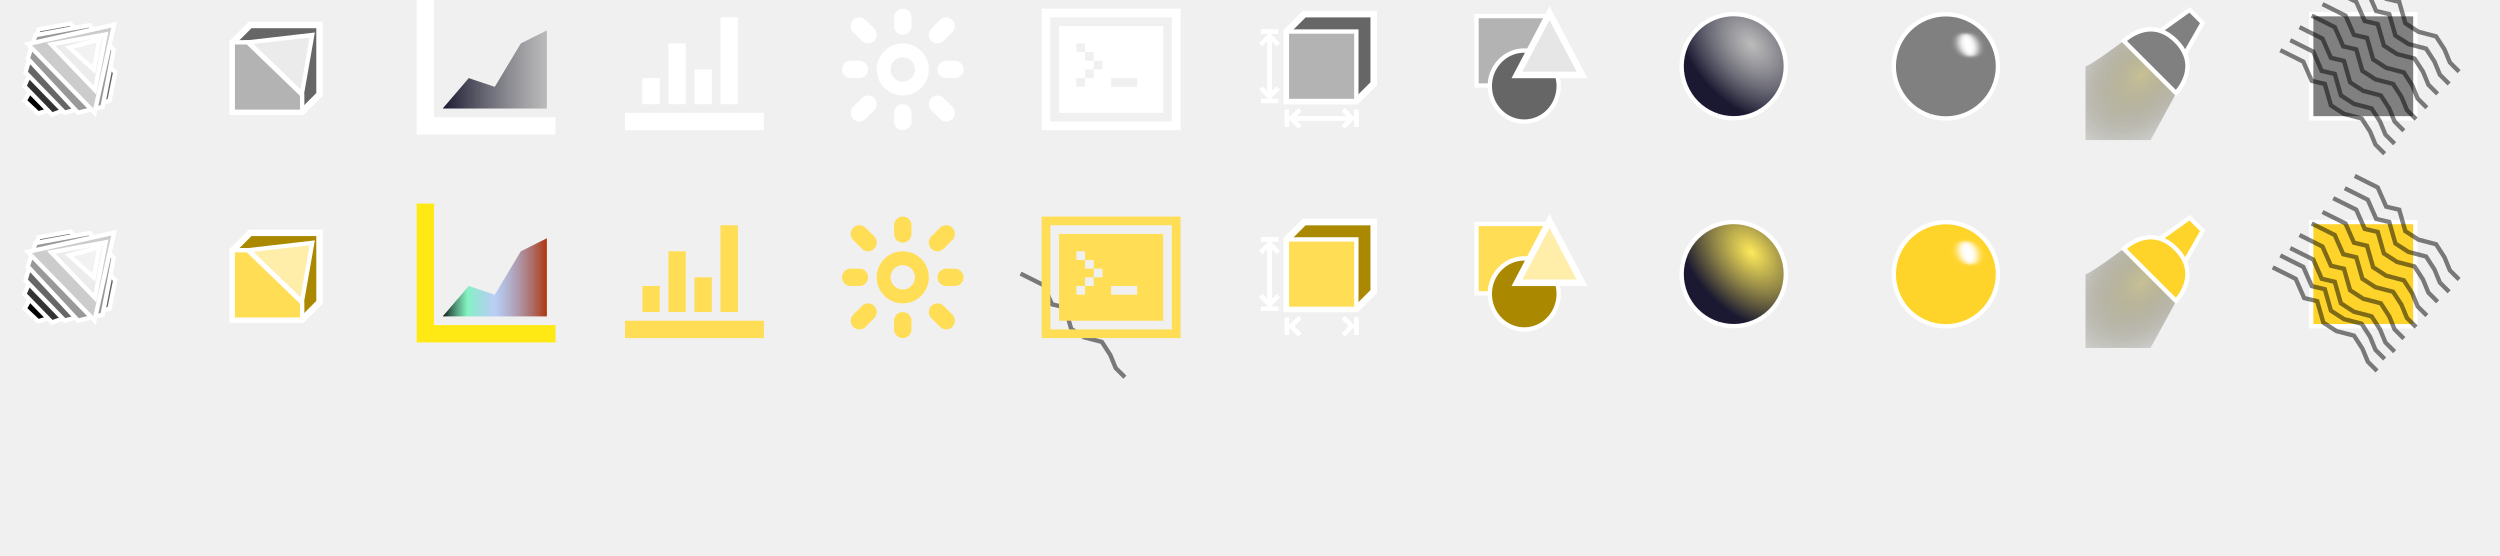
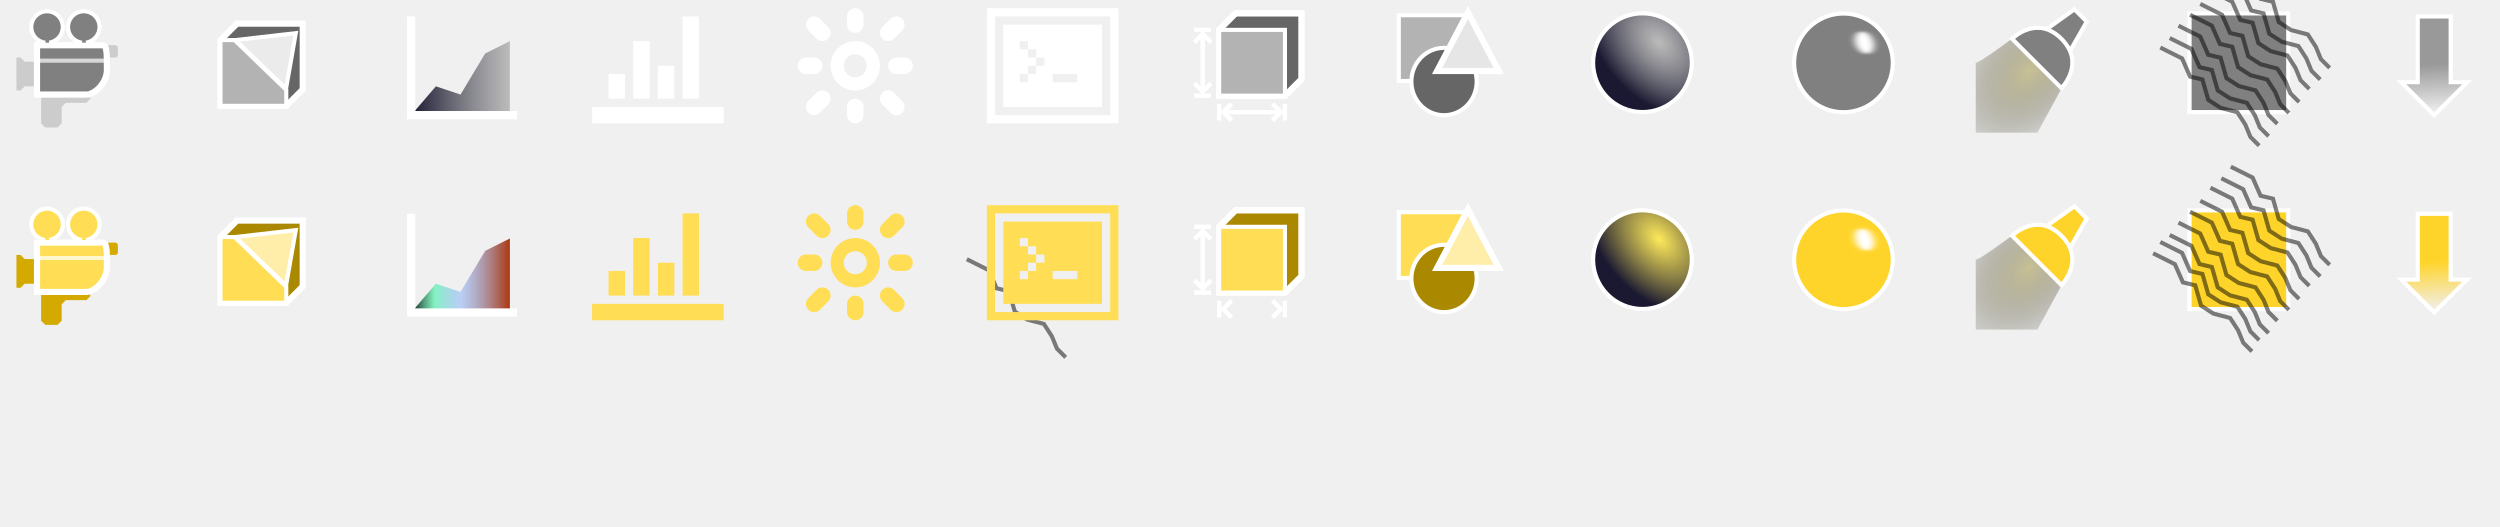
- <svg xmlns="http://www.w3.org/2000/svg" xmlns:xlink="http://www.w3.org/1999/xlink" version="1.1" width="576" height="128" viewBox="0 0 576 128" id="svg2">
+ <svg xmlns="http://www.w3.org/2000/svg" xmlns:xlink="http://www.w3.org/1999/xlink" version="1.1" width="608" height="128" viewBox="0 0 608 128" id="svg2">
  <defs id="defs4">
+     <linearGradient id="linearGradient4064">
+       <stop style="stop-color:#999999;stop-opacity:1;" offset="0" id="stop4066" />
+       <stop style="stop-color:#999999;stop-opacity:0;" offset="1" id="stop4068" />
+     </linearGradient>
+     <linearGradient id="linearGradient4056">
+       <stop style="stop-color:#ffd42a;stop-opacity:1;" offset="0" id="stop4058" />
+       <stop style="stop-color:#ffd42a;stop-opacity:0;" offset="1" id="stop4060" />
+     </linearGradient>
    <linearGradient id="linearGradient8005">
      <stop id="stop8007" offset="0" style="stop-color:#ffe951;stop-opacity:0.94;" />
      <stop id="stop8009" offset="1" style="stop-color:#1a1931;stop-opacity:1;" />
    </linearGradient>
    <linearGradient id="linearGradient4151">
      <stop id="stop4153" offset="0" style="stop-color:#000000;stop-opacity:1;" />
      <stop style="stop-color:#61f3b3;stop-opacity:0.749;" offset="0.25" id="stop4159" />
      <stop style="stop-color:#82adf9;stop-opacity:0.498;" offset="0.5" id="stop4157" />
      <stop id="stop4155" offset="1" style="stop-color:#ae2d00;stop-opacity:1;" />
    </linearGradient>
    <linearGradient id="linearGradient3949">
      <stop id="stop3951" offset="0" style="stop-color:#c8c195;stop-opacity:1;" />
      <stop id="stop3953" offset="1" style="stop-color:#414141;stop-opacity:0;" />
    </linearGradient>
    <linearGradient id="linearGradient3931">
      <stop style="stop-color:#ffeb01;stop-opacity:0" offset="0" id="stop3933" />
      <stop style="stop-color:#ffea01;stop-opacity:0" offset="1" id="stop3935" />
    </linearGradient>
    <linearGradient id="linearGradient3875">
      <stop style="stop-color:#9d9d9d;stop-opacity:0.641;" offset="0" id="stop3877" />
      <stop style="stop-color:#1a1931;stop-opacity:1;" offset="1" id="stop3879" />
    </linearGradient>
    <g id="icon-cogs">
      <path class="path1" d="m 11.366,22.564 1.291,-1.807 -1.414,-1.414 -1.807,1.291 C 9.101,20.447 8.742,20.297 8.365,20.19 L 8,18 H 6 L 5.635,20.19 C 5.258,20.297 4.899,20.446 4.564,20.634 L 2.757,19.343 1.343,20.757 2.634,22.564 C 2.447,22.899 2.297,23.258 2.191,23.635 L 0.001,24 v 2 l 2.19,0.365 c 0.107,0.377 0.256,0.736 0.444,1.071 l -1.291,1.807 1.414,1.414 1.807,-1.291 C 4.9,29.553 5.259,29.703 5.636,29.81 L 6.001,32 h 2 l 0.365,-2.19 c 0.377,-0.107 0.736,-0.256 1.071,-0.444 l 1.807,1.291 1.414,-1.414 -1.291,-1.807 c 0.187,-0.335 0.337,-0.694 0.444,-1.071 L 14.001,26 v -2 l -2.19,-0.365 C 11.704,23.258 11.555,22.899 11.367,22.564 z M 7,27 c -1.105,0 -2,-0.895 -2,-2 0,-1.105 0.895,-2 2,-2 1.105,0 2,0.895 2,2 0,1.105 -0.895,2 -2,2 z M 32,12 V 10 L 29.894,9.617 C 29.855,9.366 29.806,9.118 29.746,8.874 L 31.545,7.715 30.78,5.867 28.688,6.319 C 28.556,6.103 28.415,5.893 28.266,5.69 L 29.485,3.929 28.071,2.515 26.31,3.734 C 26.107,3.585 25.897,3.444 25.681,3.312 L 26.133,1.22 24.285,0.455 23.126,2.254 C 22.882,2.195 22.634,2.145 22.383,2.106 L 22,0 H 20 L 19.617,2.106 C 19.366,2.145 19.118,2.194 18.874,2.254 L 17.715,0.455 15.867,1.22 16.319,3.312 C 16.103,3.444 15.893,3.585 15.69,3.734 L 13.929,2.515 12.515,3.929 13.734,5.69 c -0.149,0.203 -0.29,0.413 -0.422,0.629 L 11.22,5.867 10.455,7.715 12.254,8.874 C 12.195,9.118 12.145,9.366 12.106,9.617 L 10,10 v 2 l 2.106,0.383 c 0.039,0.251 0.088,0.499 0.148,0.743 l -1.799,1.159 0.765,1.848 2.092,-0.452 c 0.132,0.216 0.273,0.426 0.422,0.629 l -1.219,1.761 1.414,1.414 1.761,-1.219 c 0.203,0.149 0.413,0.29 0.629,0.422 l -0.452,2.092 1.848,0.765 1.159,-1.799 c 0.244,0.059 0.492,0.109 0.743,0.148 L 20,22 h 2 l 0.383,-2.106 c 0.251,-0.039 0.499,-0.088 0.743,-0.148 l 1.159,1.799 1.848,-0.765 -0.452,-2.092 c 0.216,-0.132 0.426,-0.273 0.629,-0.422 l 1.761,1.219 1.414,-1.414 -1.219,-1.761 c 0.149,-0.203 0.29,-0.413 0.422,-0.629 l 2.092,0.452 0.765,-1.848 -1.799,-1.159 c 0.059,-0.244 0.109,-0.492 0.148,-0.743 L 32,12 z m -11,3.35 c -2.402,0 -4.35,-1.948 -4.35,-4.35 0,-2.402 1.948,-4.35 4.35,-4.35 2.402,0 4.35,1.948 4.35,4.35 0,2.402 -1.948,4.35 -4.35,4.35 z" id="path7" />
    </g>
    <g id="icon-cog">
      <path class="path1" d="M 32,19.003 V 12.997 L 27.413,12.233 C 27.227,11.666 27,11.118 26.735,10.592 L 29.437,6.81 25.19,2.563 21.414,5.26 C 20.886,4.993 20.335,4.763 19.765,4.576 L 19.002,0.001 H 12.996 L 12.233,4.576 C 11.663,4.764 11.112,4.993 10.584,5.26 L 6.808,2.563 2.561,6.81 5.263,10.592 c -0.265,0.526 -0.492,1.074 -0.678,1.641 l -4.587,0.764 v 6.006 l 4.597,0.766 c 0.186,0.561 0.413,1.105 0.676,1.626 l -2.711,3.795 4.247,4.247 3.802,-2.715 c 0.519,0.261 1.059,0.485 1.618,0.67 L 12.995,32 h 6.006 l 0.768,-4.609 c 0.559,-0.185 1.099,-0.409 1.618,-0.67 l 3.802,2.715 4.247,-4.247 -2.711,-3.795 c 0.264,-0.521 0.49,-1.064 0.676,-1.626 l 4.597,-0.766 z M 16,20 c -2.209,0 -4,-1.791 -4,-4 0,-2.209 1.791,-4 4,-4 2.209,0 4,1.791 4,4 0,2.209 -1.791,4 -4,4 z" id="path10" />
    </g>
    <g id="icon-stats">
      <path class="path1" d="m 4,28 h 28 v 4 H 0 V 0 h 4 z m 5,-2 c -1.657,0 -3,-1.343 -3,-3 0,-1.657 1.343,-3 3,-3 0.088,0 0.176,0.005 0.262,0.012 l 3.225,-5.375 C 12.18,14.166 12,13.604 12,12.999 c 0,-1.657 1.343,-3 3,-3 1.657,0 3,1.343 3,3 0,0.604 -0.179,1.167 -0.487,1.638 l 3.225,5.375 C 20.824,20.005 20.912,20 21,20 c 0.067,0 0.133,0.003 0.198,0.007 l 5.324,-9.316 C 26.193,10.209 26,9.627 26,9 c 0,-1.657 1.343,-3 3,-3 1.657,0 3,1.343 3,3 0,1.657 -1.343,3 -3,3 -0.067,0 -0.133,-0.003 -0.198,-0.007 l -5.324,9.316 C 23.807,21.79 24,22.373 24,23 c 0,1.657 -1.343,3 -3,3 -1.657,0 -3,-1.343 -3,-3 0,-0.604 0.179,-1.167 0.487,-1.638 l -3.225,-5.375 c -0.086,0.007 -0.174,0.012 -0.262,0.012 -0.088,0 -0.176,-0.005 -0.262,-0.012 l -3.225,5.375 C 11.82,21.833 12,22.395 12,22.999 c 0,1.657 -1.343,3 -3,3 z" id="path13" />
    </g>
    <g id="icon-bars">
      <path class="path1" d="m 0,26 h 32 v 4 H 0 z m 4,-8 h 4 v 6 H 4 z m 6,-8 h 4 v 14 h -4 z m 6,6 h 4 v 8 H 16 z M 22,4 h 4 v 20 h -4 z" id="path16" />
    </g>
    <g id="icon-brightness-medium">
      <path class="path1" d="m 16,13.188 c -1.551,0 -2.813,1.262 -2.813,2.813 0,1.551 1.262,2.813 2.813,2.813 1.551,0 2.813,-1.262 2.813,-2.813 0,-1.551 -1.262,-2.813 -2.813,-2.813 z M 16,10 v 0 c 3.314,0 6,2.686 6,6 0,3.314 -2.686,6 -6,6 -3.314,0 -6,-2.686 -6,-6 0,-3.314 2.686,-6 6,-6 z m 11.414,14.586 c 0.781,0.781 0.781,2.047 0,2.828 -0.781,0.781 -2.047,0.781 -2.828,0 l -2,-2 c -0.781,-0.781 -0.781,-2.047 0,-2.828 0.781,-0.781 2.047,-0.781 2.828,0 l 2,2 z m -18,-18 c 0.781,0.781 0.781,2.047 0,2.828 -0.781,0.781 -2.047,0.781 -2.828,0 l -2,-2 c -0.781,-0.781 -0.781,-2.047 0,-2.828 0.781,-0.781 2.047,-0.781 2.828,0 l 2,2 z m 15.172,-2 c 0.781,-0.781 2.047,-0.781 2.828,0 0.781,0.781 0.781,2.047 0,2.828 l -2,2 c -0.781,0.781 -2.047,0.781 -2.828,0 -0.781,-0.781 -0.781,-2.047 0,-2.828 l 2,-2 z m -18,18 c 0.781,-0.781 2.047,-0.781 2.828,0 0.781,0.781 0.781,2.047 0,2.828 l -2,2 c -0.781,0.781 -2.047,0.781 -2.828,0 -0.781,-0.781 -0.781,-2.047 0,-2.828 l 2,-2 z M 16,2 c 1.105,0 2,0.895 2,2 V 6 C 18,7.105 17.105,8 16,8 14.895,8 14,7.105 14,6 V 4 c 0,-1.105 0.895,-2 2,-2 z m 0,22 c 1.105,0 2,0.895 2,2 v 2 c 0,1.105 -0.895,2 -2,2 -1.105,0 -2,-0.895 -2,-2 v -2 c 0,-1.105 0.895,-2 2,-2 z M 2,16 c 0,-1.105 0.895,-2 2,-2 h 2 c 1.105,0 2,0.895 2,2 0,1.105 -0.895,2 -2,2 H 4 C 2.895,18 2,17.105 2,16 z m 22,0 c 0,-1.105 0.895,-2 2,-2 h 2 c 1.105,0 2,0.895 2,2 0,1.105 -0.895,2 -2,2 h -2 c -1.105,0 -2,-0.895 -2,-2 z" id="path19" />
    </g>
    <g id="icon-console">
      <path class="path1" d="M 0,2 V 30 H 32 V 2 H 0 z M 30,28 H 2 V 4 H 30 V 28 z M 28,6 H 4 V 26 H 28 V 6 z M 14,16 h -2 v 2 h -2 v 2 H 8 v -2 h 2 v -2 h 2 V 14 H 10 V 12 H 8 v -2 h 2 v 2 h 2 v 2 h 2 v 2 z m 8,4 h -6 v -2 h 6 v 2 z" id="path22" />
    </g>
    <radialGradient xlink:href="#linearGradient3875" id="radialGradient3881" cx="109.028" cy="55.401" fx="109.028" fy="55.401" r="12.253" gradientTransform="matrix(1.130378,1.24616,-0.8297187,0.7526287,38.72411,-118.5635)" gradientUnits="userSpaceOnUse" />
    <filter id="filter3909" x="-0.32" width="1.64" y="-0.32" height="1.64" color-interpolation-filters="sRGB">
      <feGaussianBlur stdDeviation="0.4" id="feGaussianBlur3911" />
    </filter>
    <radialGradient xlink:href="#linearGradient3949" id="radialGradient3947" cx="208.332" cy="64.528" fx="208.332" fy="64.528" r="11" gradientTransform="matrix(-1.6364,1.727238,-1.16752,-1.106118,909.7524,-271.1965)" gradientUnits="userSpaceOnUse" />
-     <linearGradient xlink:href="#linearGradient3875" id="linearGradient4149" x1="126" y1="113" x2="102" y2="113" gradientUnits="userSpaceOnUse" gradientTransform="translate(0,-97)" />
+     <linearGradient xlink:href="#linearGradient3875" id="linearGradient4149" x1="126" y1="113" x2="102" y2="113" gradientUnits="userSpaceOnUse" gradientTransform="translate(-2,-94)" />
    <radialGradient xlink:href="#linearGradient3949" id="radialGradient7999" gradientUnits="userSpaceOnUse" gradientTransform="matrix(-1.6364,1.727238,-1.16752,-1.106118,909.7524,-223.3025)" cx="208.332" cy="64.528" fx="208.332" fy="64.528" r="11" />
    <radialGradient xlink:href="#linearGradient8005" id="radialGradient8001" gradientUnits="userSpaceOnUse" gradientTransform="matrix(1.130378,1.24616,-0.8297187,0.7526287,38.72411,-118.5635)" cx="109.028" cy="55.401" fx="109.028" fy="55.401" r="12.253" />
-     <linearGradient xlink:href="#linearGradient4151" id="linearGradient8003" gradientUnits="userSpaceOnUse" x1="101.5" y1="113.5" x2="126.5" y2="113.5" gradientTransform="translate(0,-49.10601)" />
+     <linearGradient xlink:href="#linearGradient4151" id="linearGradient8003" gradientUnits="userSpaceOnUse" x1="101.5" y1="113.5" x2="126.5" y2="113.5" gradientTransform="translate(-2,-46)" />
+     <linearGradient xlink:href="#linearGradient4056" id="linearGradient4062" x1="583.5" y1="64" x2="584" y2="76" gradientUnits="userSpaceOnUse" />
+     <linearGradient xlink:href="#linearGradient4064" id="linearGradient4070" x1="583.5" y1="16" x2="584" y2="28" gradientUnits="userSpaceOnUse" />
  </defs>
-   <path style="fill:#000000;fill-opacity:1;stroke:#ffffff;stroke-width:1px;stroke-linecap:butt;stroke-linejoin:miter;stroke-opacity:1" d="M 5.69,23.217 8.783,26.133 16.208,23.835 8.872,17.471 z" id="path4363" />
-   <path style="fill:#333333;fill-opacity:1;stroke:#ffffff;stroke-width:1px;stroke-linecap:butt;stroke-linejoin:miter;stroke-opacity:1" d="M 5.601,19.858 11.965,26.399 19.744,23.57 8.43,13.582 z" id="path4361" />
-   <path style="fill:#666666;fill-opacity:1;stroke:#ffffff;stroke-width:1px;stroke-linecap:butt;stroke-linejoin:miter;stroke-opacity:1" d="M 5.867,16.676 14.882,25.957 25.224,23.217 26.549,16.676 16.208,5.451 8.872,6.776 z" id="path4359" />
  <path style="fill:url(#radialGradient3947);fill-opacity:1;stroke:none" d="m 480.5,15.266 c 1,0 9,-6 9,-6 l 12,12 -6,11 -15,0 0,-17" id="path3929" />
  <use height="32" width="272" y="0" x="0" style="fill:#ffffff" id="use32" transform="translate(144,0)" xlink:href="#icon-bars" />
  <use height="32" width="272" y="0" x="0" style="fill:#ffffff" id="use34" transform="translate(192,0)" xlink:href="#icon-brightness-medium" />
  <use height="32" width="272" y="0" x="0" style="fill:#ffffff" id="use36" transform="translate(240,0)" xlink:href="#icon-console" />
  <path style="fill:#666666;fill-opacity:1;stroke:#ffffff;stroke-width:1.5;stroke-linecap:butt;stroke-linejoin:miter;stroke-miterlimit:4;stroke-opacity:1;stroke-dasharray:none" d="m 296.5,23.266 0,-16 4,-4 16,0 0,16 -4,4 z" id="path3035" />
  <path style="fill:#b3b3b3;fill-opacity:1;stroke:#ffffff;stroke-width:1px;stroke-linecap:butt;stroke-linejoin:miter;stroke-opacity:1" d="m 296.5,7.266 16,0 0,16 -16,0 z" id="path3037" />
  <path style="fill:none;stroke:#ffffff;stroke-width:1px;stroke-linecap:butt;stroke-linejoin:miter;stroke-opacity:1" d="m 296.5,29.266 0,-4" id="path3807" />
  <path style="fill:none;stroke:#ffffff;stroke-width:1px;stroke-linecap:butt;stroke-linejoin:miter;stroke-opacity:1" d="m 312.5,29.266 0,-4" id="path3809" />
  <path style="fill:none;stroke:#ffffff;stroke-width:1px;stroke-linecap:butt;stroke-linejoin:miter;stroke-opacity:1" d="m 299.5,25.266 -2,2 2,2" id="path3813" />
  <path style="fill:none;stroke:#ffffff;stroke-width:1px;stroke-linecap:butt;stroke-linejoin:miter;stroke-opacity:1" d="m 309.5,25.266 2,2 -2,2" id="path3815" />
  <path style="fill:none;stroke:#ffffff;stroke-width:1px;stroke-linecap:butt;stroke-linejoin:miter;stroke-opacity:1" d="m 311.5,27.266 -14,0" id="path3817" />
  <path style="fill:none;stroke:#ffffff;stroke-width:1px;stroke-linecap:butt;stroke-linejoin:miter;stroke-opacity:1" d="m 290.5,23.266 4,0" id="path3819" />
  <path style="fill:none;stroke:#ffffff;stroke-width:1px;stroke-linecap:butt;stroke-linejoin:miter;stroke-opacity:1" d="m 290.5,7.266 4,0" id="path3821" />
  <path style="fill:none;stroke:#ffffff;stroke-width:1px;stroke-linecap:butt;stroke-linejoin:miter;stroke-opacity:1" d="m 290.5,10.266 2,-2 2,2" id="path3823" />
  <path style="fill:none;stroke:#ffffff;stroke-width:1px;stroke-linecap:butt;stroke-linejoin:miter;stroke-opacity:1" d="m 290.5,20.266 2,2 2,-2" id="path3825" />
  <path style="fill:none;stroke:#ffffff;stroke-width:1px;stroke-linecap:butt;stroke-linejoin:miter;stroke-opacity:1" d="m 292.5,22.266 0,-14" id="path3827" />
  <rect style="fill:#b3b3b3;fill-opacity:1;stroke:#ffffff;stroke-width:1;stroke-miterlimit:4;stroke-opacity:1;stroke-dasharray:none" id="rect3835" width="16" height="16" x="340.188" y="3.703" rx="0" ry="0" />
  <path style="fill:#666666;fill-opacity:1;stroke:#ffffff;stroke-width:1;stroke-miterlimit:4;stroke-opacity:1;stroke-dasharray:none" id="path3837" d="M 65.13,65.998 A 7.938,8.188 0 1 1 63.191,63.896" transform="translate(292.6875,-50.67184)" />
  <path style="fill:#e6e6e6;fill-opacity:1;stroke:#ffffff;stroke-width:1.5;stroke-linecap:butt;stroke-linejoin:miter;stroke-miterlimit:4;stroke-opacity:1;stroke-dasharray:none" d="m 357,3.016 -7.5,14.25 15,0 z" id="path3839" />
  <path style="fill:url(#radialGradient3881);fill-opacity:1;stroke:#ffffff;stroke-width:1;stroke-miterlimit:4;stroke-opacity:1;stroke-dasharray:none" id="path3851" d="m 108.38,75.441 a 12,12 0 1 1 0.029,0.009" transform="translate(287.5,-48.73434)" />
  <path d="m 108.38,75.441 a 12,12 0 1 1 0.031,0.01" id="path3887" style="fill:#808080;fill-opacity:1;stroke:#ffffff;stroke-width:1;stroke-miterlimit:4;stroke-opacity:1;stroke-dasharray:none" transform="translate(336.25,-48.73434)" />
  <path style="fill:#ffffff;fill-opacity:1;stroke:none;filter:url(#filter3909)" id="path3891" d="m 166.048,60.93 a 1.5,1.5 0 1 1 0.057,0.017" transform="matrix(1.223104,-0.7064803,0.9580145,1.658576,192.7768,29.31159)" />
  <path style="fill:#808080;stroke:#ffffff;stroke-width:1px;stroke-linecap:butt;stroke-linejoin:miter;stroke-opacity:1" d="m 497.5,7.266 7,-5 3,3 -4,7 z" id="path3927" />
  <path style="fill:#808080;stroke:#ffffff;stroke-width:1px;stroke-linecap:butt;stroke-linejoin:miter;stroke-opacity:1" d="m 489.333,9.432 12,12 c 0,0 6,-6 0,-12 -6,-6 -12,0 -12,0 z" id="path3921" />
-   <path style="fill:none;stroke:#ffffff;stroke-width:4;stroke-linecap:butt;stroke-linejoin:miter;stroke-miterlimit:4;stroke-opacity:1;stroke-dasharray:none" d="m 98,-1 0,30 30,0" id="path4139" />
-   <path style="fill:url(#linearGradient4149);fill-opacity:1;stroke:none" d="m 102,25 6,-7 6,2 6,-10 6,-3 0,18" id="path4141" />
+   <path style="fill:url(#linearGradient4149);fill-opacity:1;stroke:none" d="m 100,28 6,-7 6,2 6,-10 6,-3 0,18" id="path4141" />
  <path id="path4224" d="m 296.5,23.266 0,-16 4,-4 16,0 0,16 -4,4 z" style="fill:#666666;fill-opacity:1;stroke:#ffffff;stroke-width:1.5;stroke-linecap:butt;stroke-linejoin:miter;stroke-miterlimit:4;stroke-opacity:1;stroke-dasharray:none" />
  <path id="path4226" d="m 296.5,7.266 16,0 0,16 -16,0 z" style="fill:#b3b3b3;fill-opacity:1;stroke:#ffffff;stroke-width:1px;stroke-linecap:butt;stroke-linejoin:miter;stroke-opacity:1" />
  <path id="path4228" d="m 296.5,29.266 0,-4" style="fill:none;stroke:#ffffff;stroke-width:1px;stroke-linecap:butt;stroke-linejoin:miter;stroke-opacity:1" />
  <path id="path4230" d="m 312.5,29.266 0,-4" style="fill:none;stroke:#ffffff;stroke-width:1px;stroke-linecap:butt;stroke-linejoin:miter;stroke-opacity:1" />
  <path id="path4232" d="m 299.5,25.266 -2,2 2,2" style="fill:none;stroke:#ffffff;stroke-width:1px;stroke-linecap:butt;stroke-linejoin:miter;stroke-opacity:1" />
  <path id="path4234" d="m 309.5,25.266 2,2 -2,2" style="fill:none;stroke:#ffffff;stroke-width:1px;stroke-linecap:butt;stroke-linejoin:miter;stroke-opacity:1" />
  <path id="path4236" d="m 311.5,27.266 -14,0" style="fill:none;stroke:#ffffff;stroke-width:1px;stroke-linecap:butt;stroke-linejoin:miter;stroke-opacity:1" />
  <path id="path4238" d="m 290.5,23.266 4,0" style="fill:none;stroke:#ffffff;stroke-width:1px;stroke-linecap:butt;stroke-linejoin:miter;stroke-opacity:1" />
  <path id="path4240" d="m 290.5,7.266 4,0" style="fill:none;stroke:#ffffff;stroke-width:1px;stroke-linecap:butt;stroke-linejoin:miter;stroke-opacity:1" />
  <path id="path4242" d="m 290.5,10.266 2,-2 2,2" style="fill:none;stroke:#ffffff;stroke-width:1px;stroke-linecap:butt;stroke-linejoin:miter;stroke-opacity:1" />
  <path id="path4244" d="m 290.5,20.266 2,2 2,-2" style="fill:none;stroke:#ffffff;stroke-width:1px;stroke-linecap:butt;stroke-linejoin:miter;stroke-opacity:1" />
  <path id="path4246" d="m 292.5,22.266 0,-14" style="fill:none;stroke:#ffffff;stroke-width:1px;stroke-linecap:butt;stroke-linejoin:miter;stroke-opacity:1" />
  <path style="fill:#666666;fill-opacity:1;stroke:#ffffff;stroke-width:1.5;stroke-linecap:butt;stroke-linejoin:miter;stroke-miterlimit:4;stroke-opacity:1;stroke-dasharray:none" d="m 53.625,25.75 0,-16 4,-4 16,0 0,16 -4,4 z" id="path3035-7" />
  <path style="fill:#b3b3b3;fill-opacity:1;stroke:#ffffff;stroke-width:1px;stroke-linecap:butt;stroke-linejoin:miter;stroke-opacity:1" d="m 53.625,9.75 3.438,0 12.562,12.125 0,3.875 -16,0 z" id="path3037-4" />
  <path style="fill:#ebebeb;fill-opacity:1;stroke:#ffffff;stroke-width:1px;stroke-linecap:butt;stroke-linejoin:miter;stroke-opacity:1" d="m 57.25,9.75 12.312,11.812 2.375,-13.5 z" id="path4281" />
-   <path style="fill:#999999;fill-opacity:1;stroke:#ffffff;stroke-width:1px;stroke-linecap:butt;stroke-linejoin:miter;stroke-opacity:1" d="M 17.976,25.957 23.633,24.631 26.196,11.461 20.627,5.804 8.165,8.102 6.397,13.494 z" id="path4351" />
-   <path style="fill:#cccccc;fill-opacity:1;stroke:#ffffff;stroke-width:1px;stroke-linecap:butt;stroke-linejoin:miter;stroke-opacity:1" d="M 6.397,10.135 21.776,25.957 26.284,5.716 z" id="path4353" />
-   <path style="fill:#ececec;fill-opacity:1;stroke:#ffffff;stroke-width:1px;stroke-linecap:butt;stroke-linejoin:miter;stroke-opacity:1" d="M 11.789,10.224 21.865,20.742 24.34,7.925 z" id="path4355" />
-   <path style="fill:#f2f2f2;fill-opacity:1;stroke:#ffffff;stroke-width:1px;stroke-linecap:butt;stroke-linejoin:miter;stroke-opacity:1" d="m 15.943,10.931 5.657,5.127 1.326,-6.983 z" id="path4357" />
  <rect style="fill:#808080;fill-opacity:1;stroke:#ffffff;stroke-width:1;stroke-miterlimit:4;stroke-opacity:1;stroke-dasharray:none" id="rect4375" width="24" height="24" x="532.5" y="3.266" />
  <path style="opacity:0.5;fill:none;stroke:#000000;stroke-width:1px;stroke-linecap:butt;stroke-linejoin:miter;stroke-opacity:1" d="m 532.629,3.605 5.303,2.652 1.945,4.419 3.005,0.707 1.414,4.95 3.005,1.945 4.066,1.061 1.945,3.005 1.237,3.005 2.121,2.121" id="path4401" />
  <path id="path4403" d="m 535.103,0.954 5.303,2.652 1.945,4.419 3.005,0.707 1.414,4.95 3.005,1.945 4.066,1.061 1.945,3.005 1.237,3.005 2.121,2.121" style="opacity:0.5;fill:none;stroke:#000000;stroke-width:1px;stroke-linecap:butt;stroke-linejoin:miter;stroke-opacity:1" />
  <path style="opacity:0.5;fill:none;stroke:#000000;stroke-width:1px;stroke-linecap:butt;stroke-linejoin:miter;stroke-opacity:1" d="m 537.578,-2.228 5.303,2.652 1.945,4.419 3.005,0.707 1.414,4.95 3.005,1.945 4.066,1.061 1.945,3.005 1.237,3.005 2.121,2.121" id="path4405" />
  <path id="path4407" d="m 540.23,-4.526 5.303,2.652 1.945,4.419 3.005,0.707 1.414,4.95 3.005,1.945 4.066,1.061 1.945,3.005 1.237,3.005 2.121,2.121" style="opacity:0.5;fill:none;stroke:#000000;stroke-width:1px;stroke-linecap:butt;stroke-linejoin:miter;stroke-opacity:1" />
  <path style="opacity:0.5;fill:none;stroke:#000000;stroke-width:1px;stroke-linecap:butt;stroke-linejoin:miter;stroke-opacity:1" d="m 542.528,-7.355 5.303,2.652 1.945,4.419 3.005,0.707 1.414,4.95 3.005,1.945 4.066,1.061 1.945,3.005 1.237,3.005 2.121,2.121" id="path4409" />
  <path id="path4411" d="m 529.8,6.257 5.303,2.652 1.945,4.419 3.005,0.707 1.414,4.95 3.005,1.945 4.066,1.061 1.945,3.005 1.237,3.005 2.121,2.121" style="opacity:0.5;fill:none;stroke:#000000;stroke-width:1px;stroke-linecap:butt;stroke-linejoin:miter;stroke-opacity:1" />
  <path style="opacity:0.5;fill:none;stroke:#000000;stroke-width:1px;stroke-linecap:butt;stroke-linejoin:miter;stroke-opacity:1" d="m 527.679,9.262 5.303,2.652 1.945,4.419 3.005,0.707 1.414,4.95 3.005,1.945 4.066,1.061 1.945,3.005 1.237,3.005 2.121,2.121" id="path4413" />
  <path id="path4415" d="m 525.381,11.56 5.303,2.652 1.945,4.419 3.005,0.707 1.414,4.95 3.005,1.945 4.066,1.061 1.945,3.005 1.237,3.005 2.121,2.121" style="opacity:0.5;fill:none;stroke:#000000;stroke-width:1px;stroke-linecap:butt;stroke-linejoin:miter;stroke-opacity:1" />
  <path style="opacity:0.5;fill:none;stroke:#000000;stroke-width:1px;stroke-linecap:butt;stroke-linejoin:miter;stroke-opacity:1" d="m 235.131,63.045 5.303,2.652 1.945,4.419 3.005,0.707 1.414,4.95 3.005,1.945 4.066,1.061 1.945,3.005 1.237,3.005 2.121,2.121" id="path4417" />
-   <path id="path7883" d="m 5.69,71.111 3.094,2.917 7.425,-2.298 -7.336,-6.364 z" style="fill:#000000;fill-opacity:1;stroke:#ffffff;stroke-width:1px;stroke-linecap:butt;stroke-linejoin:miter;stroke-opacity:1" />
-   <path id="path7885" d="m 5.601,67.752 6.364,6.541 7.778,-2.828 -11.314,-9.988 z" style="fill:#333333;fill-opacity:1;stroke:#ffffff;stroke-width:1px;stroke-linecap:butt;stroke-linejoin:miter;stroke-opacity:1" />
-   <path id="path7887" d="m 5.867,64.57 9.016,9.281 10.341,-2.74 1.326,-6.541 L 16.208,53.345 8.872,54.67 z" style="fill:#666666;fill-opacity:1;stroke:#ffffff;stroke-width:1px;stroke-linecap:butt;stroke-linejoin:miter;stroke-opacity:1" />
  <path id="path7889" d="m 480.5,63.16 c 1,0 9,-6 9,-6 l 12,12 -6,11 -15,0 0,-17" style="fill:url(#radialGradient7999);fill-opacity:1;stroke:none" />
  <use xlink:href="#icon-bars" transform="translate(144,47.89399)" id="use7891" style="fill:#ffdd55" x="0" y="0" width="272" height="32" />
  <use xlink:href="#icon-brightness-medium" transform="translate(192,47.89399)" id="use7893" style="fill:#ffdd55" x="0" y="0" width="272" height="32" />
  <use xlink:href="#icon-console" transform="translate(240,47.89399)" id="use7895" style="fill:#ffdd55" x="0" y="0" width="272" height="32" />
  <path id="path7897" d="m 296.5,71.16 0,-16 4,-4 16,0 0,16 -4,4 z" style="fill:#666666;fill-opacity:1;stroke:#ffffff;stroke-width:1.5;stroke-linecap:butt;stroke-linejoin:miter;stroke-miterlimit:4;stroke-opacity:1;stroke-dasharray:none" />
  <path id="path7899" d="m 296.5,55.16 16,0 0,16 -16,0 z" style="fill:#b3b3b3;fill-opacity:1;stroke:#ffffff;stroke-width:1px;stroke-linecap:butt;stroke-linejoin:miter;stroke-opacity:1" />
  <path id="path7901" d="m 296.5,77.16 0,-4" style="fill:none;stroke:#ffffff;stroke-width:1px;stroke-linecap:butt;stroke-linejoin:miter;stroke-opacity:1" />
  <path id="path7903" d="m 312.5,77.16 0,-4" style="fill:none;stroke:#ffffff;stroke-width:1px;stroke-linecap:butt;stroke-linejoin:miter;stroke-opacity:1" />
  <path id="path7905" d="m 299.5,73.16 -2,2 2,2" style="fill:none;stroke:#ffffff;stroke-width:1px;stroke-linecap:butt;stroke-linejoin:miter;stroke-opacity:1" />
  <path id="path7907" d="m 309.5,73.16 2,2 -2,2" style="fill:none;stroke:#ffffff;stroke-width:1px;stroke-linecap:butt;stroke-linejoin:miter;stroke-opacity:1" />
  <path id="path7911" d="m 290.5,71.16 4,0" style="fill:none;stroke:#ffffff;stroke-width:1px;stroke-linecap:butt;stroke-linejoin:miter;stroke-opacity:1" />
  <path id="path7913" d="m 290.5,55.16 4,0" style="fill:none;stroke:#ffffff;stroke-width:1px;stroke-linecap:butt;stroke-linejoin:miter;stroke-opacity:1" />
  <path id="path7915" d="m 290.5,58.16 2,-2 2,2" style="fill:none;stroke:#ffffff;stroke-width:1px;stroke-linecap:butt;stroke-linejoin:miter;stroke-opacity:1" />
  <path id="path7917" d="m 290.5,68.16 2,2 2,-2" style="fill:none;stroke:#ffffff;stroke-width:1px;stroke-linecap:butt;stroke-linejoin:miter;stroke-opacity:1" />
  <path id="path7919" d="m 292.5,70.16 0,-14" style="fill:none;stroke:#ffffff;stroke-width:1px;stroke-linecap:butt;stroke-linejoin:miter;stroke-opacity:1" />
  <rect ry="0" rx="0" y="51.597" x="340.188" height="16" width="16" id="rect7921" style="fill:#ffdd55;fill-opacity:1;stroke:#ffffff;stroke-width:1;stroke-miterlimit:4;stroke-opacity:1;stroke-dasharray:none" />
  <path transform="translate(292.6875,-2.777853)" d="M 65.13,65.998 A 7.938,8.188 0 1 1 63.191,63.896" id="path7923" style="fill:#aa8800;fill-opacity:1;stroke:#ffffff;stroke-width:1;stroke-miterlimit:4;stroke-opacity:1;stroke-dasharray:none" />
  <path id="path7925" d="m 357,50.91 -7.5,14.25 15,0 z" style="fill:#ffeeaa;fill-opacity:1;stroke:#ffffff;stroke-width:1.5;stroke-linecap:butt;stroke-linejoin:miter;stroke-miterlimit:4;stroke-opacity:1;stroke-dasharray:none" />
  <path d="m 108.38,75.441 a 12,12 0 1 1 0.029,0.009" id="path7927" style="fill:url(#radialGradient8001);fill-opacity:1;stroke:#ffffff;stroke-width:1;stroke-miterlimit:4;stroke-opacity:1;stroke-dasharray:none" transform="translate(287.5,-0.8403532)" />
  <path transform="translate(336.25,-0.8403532)" style="fill:#ffd42a;fill-opacity:1;stroke:#ffffff;stroke-width:1;stroke-miterlimit:4;stroke-opacity:1;stroke-dasharray:none" id="path7929" d="m 108.38,75.441 a 12,12 0 1 1 0.031,0.01" />
  <path transform="matrix(1.223104,-0.7064803,0.9580145,1.658576,192.7768,77.20558)" d="m 166.048,60.93 a 1.5,1.5 0 1 1 0.057,0.017" id="path7931" style="fill:#ffffff;fill-opacity:1;stroke:none;filter:url(#filter3909)" />
  <path id="path7933" d="m 497.5,55.16 7,-5 3,3 -4,7 z" style="fill:#ffd42a;stroke:#ffffff;stroke-width:1px;stroke-linecap:butt;stroke-linejoin:miter;stroke-opacity:1" />
  <path id="path7935" d="m 489.333,57.326 12,12 c 0,0 6,-6 0,-12 -6,-6 -12,0 -12,0 z" style="fill:#ffd42a;stroke:#ffffff;stroke-width:1px;stroke-linecap:butt;stroke-linejoin:miter;stroke-opacity:1" />
-   <path id="path7937" d="m 98,46.894 0,30 30,0" style="fill:none;stroke:#ffe915;stroke-width:4;stroke-linecap:butt;stroke-linejoin:miter;stroke-miterlimit:4;stroke-opacity:1;stroke-dasharray:none" />
-   <path id="path7939" d="m 102,72.894 6,-7 6,2 6,-10 6,-3 0,18" style="fill:url(#linearGradient8003);fill-opacity:1;stroke:none" />
+   <path id="path7939" d="m 100,76 6,-7 6,2 6,-10 6,-3 0,18" style="fill:url(#linearGradient8003);fill-opacity:1;stroke:none" />
  <path style="fill:#aa8800;fill-opacity:1;stroke:#ffffff;stroke-width:1.5;stroke-linecap:butt;stroke-linejoin:miter;stroke-miterlimit:4;stroke-opacity:1;stroke-dasharray:none" d="m 296.5,71.16 0,-16 4,-4 16,0 0,16 -4,4 z" id="path7941" />
  <path style="fill:#ffdd55;fill-opacity:1;stroke:#ffffff;stroke-width:1px;stroke-linecap:butt;stroke-linejoin:miter;stroke-opacity:1" d="m 296.5,55.16 16,0 0,16 -16,0 z" id="path7943" />
  <path style="fill:none;stroke:#ffffff;stroke-width:1px;stroke-linecap:butt;stroke-linejoin:miter;stroke-opacity:1" d="m 296.5,77.16 0,-4" id="path7945" />
  <path style="fill:none;stroke:#ffffff;stroke-width:1px;stroke-linecap:butt;stroke-linejoin:miter;stroke-opacity:1" d="m 312.5,77.16 0,-4" id="path7947" />
  <path style="fill:none;stroke:#ffffff;stroke-width:1px;stroke-linecap:butt;stroke-linejoin:miter;stroke-opacity:1" d="m 299.5,73.16 -2,2 2,2" id="path7949" />
  <path style="fill:none;stroke:#ffffff;stroke-width:1px;stroke-linecap:butt;stroke-linejoin:miter;stroke-opacity:1" d="m 309.5,73.16 2,2 -2,2" id="path7951" />
  <path style="fill:none;stroke:#ffffff;stroke-width:1px;stroke-linecap:butt;stroke-linejoin:miter;stroke-opacity:1" d="m 290.5,71.16 4,0" id="path7955" />
  <path style="fill:none;stroke:#ffffff;stroke-width:1px;stroke-linecap:butt;stroke-linejoin:miter;stroke-opacity:1" d="m 290.5,55.16 4,0" id="path7957" />
  <path style="fill:none;stroke:#ffffff;stroke-width:1px;stroke-linecap:butt;stroke-linejoin:miter;stroke-opacity:1" d="m 290.5,58.16 2,-2 2,2" id="path7959" />
  <path style="fill:none;stroke:#ffffff;stroke-width:1px;stroke-linecap:butt;stroke-linejoin:miter;stroke-opacity:1" d="m 290.5,68.16 2,2 2,-2" id="path7961" />
  <path style="fill:none;stroke:#ffffff;stroke-width:1px;stroke-linecap:butt;stroke-linejoin:miter;stroke-opacity:1" d="m 292.5,70.16 0,-14" id="path7963" />
  <path id="path7965" d="m 53.625,73.644 0,-16 4,-4 16,0 0,16 -4,4 z" style="fill:#aa8800;fill-opacity:1;stroke:#ffffff;stroke-width:1.5;stroke-linecap:butt;stroke-linejoin:miter;stroke-miterlimit:4;stroke-opacity:1;stroke-dasharray:none" />
  <path id="path7967" d="m 53.625,57.644 3.438,0 12.562,12.125 0,3.875 -16,0 z" style="fill:#ffdd55;fill-opacity:1;stroke:#ffffff;stroke-width:1px;stroke-linecap:butt;stroke-linejoin:miter;stroke-opacity:1" />
  <path id="path7969" d="m 57.25,57.644 12.312,11.812 2.375,-13.5 z" style="fill:#ffeeaa;fill-opacity:1;stroke:#ffffff;stroke-width:1px;stroke-linecap:butt;stroke-linejoin:miter;stroke-opacity:1" />
-   <path id="path7971" d="m 17.976,73.851 5.657,-1.326 2.563,-13.17 -5.568,-5.657 -12.463,2.298 -1.768,5.392 z" style="fill:#999999;fill-opacity:1;stroke:#ffffff;stroke-width:1px;stroke-linecap:butt;stroke-linejoin:miter;stroke-opacity:1" />
-   <path id="path7973" d="m 6.397,58.029 15.38,15.822 4.508,-20.241 z" style="fill:#cccccc;fill-opacity:1;stroke:#ffffff;stroke-width:1px;stroke-linecap:butt;stroke-linejoin:miter;stroke-opacity:1" />
-   <path id="path7975" d="m 11.789,58.118 10.076,10.518 2.475,-12.816 z" style="fill:#ececec;fill-opacity:1;stroke:#ffffff;stroke-width:1px;stroke-linecap:butt;stroke-linejoin:miter;stroke-opacity:1" />
-   <path id="path7977" d="m 15.943,58.825 5.657,5.127 1.326,-6.983 z" style="fill:#f2f2f2;fill-opacity:1;stroke:#ffffff;stroke-width:1px;stroke-linecap:butt;stroke-linejoin:miter;stroke-opacity:1" />
  <rect y="51.16" x="532.5" height="24" width="24" id="rect7979" style="fill:#ffd42a;fill-opacity:1;stroke:#ffffff;stroke-width:1;stroke-miterlimit:4;stroke-opacity:1;stroke-dasharray:none" />
  <path id="path7981" d="m 532.629,51.499 5.303,2.652 1.945,4.419 3.005,0.707 1.414,4.95 3.005,1.945 4.066,1.061 1.945,3.005 1.237,3.005 2.121,2.121" style="opacity:0.5;fill:none;stroke:#000000;stroke-width:1px;stroke-linecap:butt;stroke-linejoin:miter;stroke-opacity:1" />
  <path style="opacity:0.5;fill:none;stroke:#000000;stroke-width:1px;stroke-linecap:butt;stroke-linejoin:miter;stroke-opacity:1" d="m 535.103,48.848 5.303,2.652 1.945,4.419 3.005,0.707 1.414,4.95 3.005,1.945 4.066,1.061 1.945,3.005 1.237,3.005 2.121,2.121" id="path7983" />
  <path id="path7985" d="m 537.578,45.666 5.303,2.652 1.945,4.419 3.005,0.707 1.414,4.95 3.005,1.945 4.066,1.061 1.945,3.005 1.237,3.005 2.121,2.121" style="opacity:0.5;fill:none;stroke:#000000;stroke-width:1px;stroke-linecap:butt;stroke-linejoin:miter;stroke-opacity:1" />
  <path style="opacity:0.5;fill:none;stroke:#000000;stroke-width:1px;stroke-linecap:butt;stroke-linejoin:miter;stroke-opacity:1" d="m 540.23,43.367 5.303,2.652 1.945,4.419 3.005,0.707 1.414,4.95 3.005,1.945 4.066,1.061 1.945,3.005 1.237,3.005 2.121,2.121" id="path7987" />
  <path id="path7989" d="m 542.528,40.539 5.303,2.652 1.945,4.419 3.005,0.707 1.414,4.95 3.005,1.945 4.066,1.061 1.945,3.005 1.237,3.005 2.121,2.121" style="opacity:0.5;fill:none;stroke:#000000;stroke-width:1px;stroke-linecap:butt;stroke-linejoin:miter;stroke-opacity:1" />
  <path style="opacity:0.5;fill:none;stroke:#000000;stroke-width:1px;stroke-linecap:butt;stroke-linejoin:miter;stroke-opacity:1" d="m 529.8,54.151 5.303,2.652 1.945,4.419 3.005,0.707 1.414,4.95 3.005,1.945 4.066,1.061 1.945,3.005 1.237,3.005 2.121,2.121" id="path7991" />
  <path id="path7993" d="m 527.679,57.156 5.303,2.652 1.945,4.419 3.005,0.707 1.414,4.95 3.005,1.945 4.066,1.061 1.945,3.005 1.237,3.005 2.121,2.121" style="opacity:0.5;fill:none;stroke:#000000;stroke-width:1px;stroke-linecap:butt;stroke-linejoin:miter;stroke-opacity:1" />
  <path style="opacity:0.5;fill:none;stroke:#000000;stroke-width:1px;stroke-linecap:butt;stroke-linejoin:miter;stroke-opacity:1" d="m 525.381,58.852 5.303,2.652 1.945,4.419 3.005,0.707 1.414,4.95 3.005,1.945 4.066,1.061 1.945,3.005 1.237,3.005 2.121,2.121" id="path7995" />
  <path id="path7997" d="m 523.631,61.602 5.303,2.652 1.945,4.419 3.005,0.707 1.414,4.95 3.005,1.945 4.066,1.061 1.945,3.005 1.237,3.005 2.121,2.121" style="opacity:0.5;fill:none;stroke:#000000;stroke-width:1px;stroke-linecap:butt;stroke-linejoin:miter;stroke-opacity:1" />
+   <path style="fill:#d4aa00;stroke:none" d="m 9,63 -3,0 -1,-1 -1,0 0,8 1,0 1,-1 3,0 z" id="path3990" />
+   <path style="fill:#d4aa00;stroke:none" d="m 10,71 0,7 1,1 3,0 1,-1 0,-4 1,-1 5,0 1,-1 c 0,-0.5 -0.109,0.697 0,-1 z" id="path3992" />
+   <rect style="fill:#d4aa00;fill-opacity:1;stroke:none" id="rect3994" width="2.666" height="3" x="26" y="59" ry="0.631" />
+   <path style="fill:#ffdd55;fill-opacity:1;stroke:#ffffff;stroke-width:1px;stroke-linecap:butt;stroke-linejoin:miter;stroke-opacity:1" d="M 9,71 9,59 c 0,0 14.5,0 16,0 1.5,0 1,3 1,6 0,3.204 -3,6 -5,6 -2,0 -12,0 -12,0 z" id="path3988" />
+   <path style="fill:none;stroke:#fff7cd;stroke-width:1;stroke-linecap:butt;stroke-linejoin:miter;stroke-miterlimit:4;stroke-opacity:1;stroke-dasharray:none" d="M 8.985,62.75 25.75,62.75" id="path3996" />
+   <path id="path3998" d="M 9,71 9,59 c 0,0 15,0 16,0 1,0 1,2 1,6 0,3.204 -3,6 -5,6 -2,0 -12,0 -12,0 z" style="fill:none;stroke:#ffffff;stroke-width:1.5;stroke-linecap:butt;stroke-linejoin:miter;stroke-miterlimit:4;stroke-opacity:1;stroke-dasharray:none" />
+   <path style="fill:none;stroke:#ffffff;stroke-width:2;stroke-linecap:butt;stroke-linejoin:miter;stroke-miterlimit:2;stroke-opacity:1;stroke-dasharray:none" d="m 100,52 0,24 25.75,0" id="path4024" />
+   <path id="path4026" d="m 100,4 0,24 25.75,0" style="fill:none;stroke:#ffffff;stroke-width:2;stroke-linecap:butt;stroke-linejoin:miter;stroke-miterlimit:2;stroke-opacity:1;stroke-dasharray:none" />
+   <path style="fill:#ffdd55;fill-opacity:1;stroke:#ffffff;stroke-width:0.831;stroke-miterlimit:4;stroke-opacity:1;stroke-dasharray:none" id="path4028" d="m 10.844,56.981 a 3.188,3.188 0 1 1 0.786,-0.012" transform="matrix(1.203338,0,0,1.203338,-2.024711,-10.18817)" />
+   <path transform="matrix(1.203338,0,0,1.203338,6.912789,-10.18817)" d="m 10.844,56.981 a 3.188,3.188 0 1 1 0.786,-0.012" id="path4032" style="fill:#ffdd55;fill-opacity:1;stroke:#ffffff;stroke-width:0.831;stroke-miterlimit:4;stroke-opacity:1;stroke-dasharray:none" />
+   <path id="path4034" d="m 9,15 -3,0 -1,-1 -1,0 0,8 1,0 1,-1 3,0 z" style="fill:#cccccc;stroke:none" />
+   <path id="path4036" d="m 10,23 0,7 1,1 3,0 1,-1 0,-4 1,-1 5,0 1,-1 c 0,-0.5 -0.109,0.697 0,-1 z" style="fill:#cccccc;stroke:none" />
+   <rect ry="0.631" y="11" x="26" height="3" width="2.666" id="rect4038" style="fill:#cccccc;fill-opacity:1;stroke:none" />
+   <path id="path4040" d="M 9,23 9,11 c 0,0 14.5,0 16,0 1.5,0 1,3 1,6 0,3.204 -3,6 -5,6 -2,0 -12,0 -12,0 z" style="fill:#808080;fill-opacity:1;stroke:#ffffff;stroke-width:1px;stroke-linecap:butt;stroke-linejoin:miter;stroke-opacity:1" />
+   <path id="path4042" d="M 8.985,14.75 25.75,14.75" style="fill:none;stroke:#d7d7d7;stroke-width:1;stroke-linecap:butt;stroke-linejoin:miter;stroke-miterlimit:4;stroke-opacity:1;stroke-dasharray:none" />
+   <path style="fill:none;stroke:#ffffff;stroke-width:1.5;stroke-linecap:butt;stroke-linejoin:miter;stroke-miterlimit:4;stroke-opacity:1;stroke-dasharray:none" d="M 9,23 9,11 c 0,0 15,0 16,0 1,0 1,2 1,6 0,3.204 -3,6 -5,6 -2,0 -12,0 -12,0 z" id="path4044" />
+   <path transform="matrix(1.203338,0,0,1.203338,-2.024711,-58.18817)" d="m 10.844,56.981 a 3.188,3.188 0 1 1 0.786,-0.012" id="path4046" style="fill:#808080;fill-opacity:1;stroke:#ffffff;stroke-width:0.831;stroke-miterlimit:4;stroke-opacity:1;stroke-dasharray:none" />
+   <path style="fill:#808080;fill-opacity:1;stroke:#ffffff;stroke-width:0.831;stroke-miterlimit:4;stroke-opacity:1;stroke-dasharray:none" id="path4048" d="m 10.844,56.981 a 3.188,3.188 0 1 1 0.786,-0.012" transform="matrix(1.203338,0,0,1.203338,6.912789,-58.18817)" />
+   <path style="fill:url(#linearGradient4062);stroke:#ffffff;stroke-width:1px;stroke-linecap:butt;stroke-linejoin:miter;stroke-opacity:1;fill-opacity:1" d="m 588,52 0,16 -4,0 8,8 8,-8 -4,0 0,-16 z" id="path4050" />
+   <path id="path4054" d="m 588,4 0,16 -4,0 8,8 8,-8 -4,0 0,-16 z" style="fill:url(#linearGradient4070);stroke:#ffffff;stroke-width:1px;stroke-linecap:butt;stroke-linejoin:miter;stroke-opacity:1;fill-opacity:1" />
</svg>
